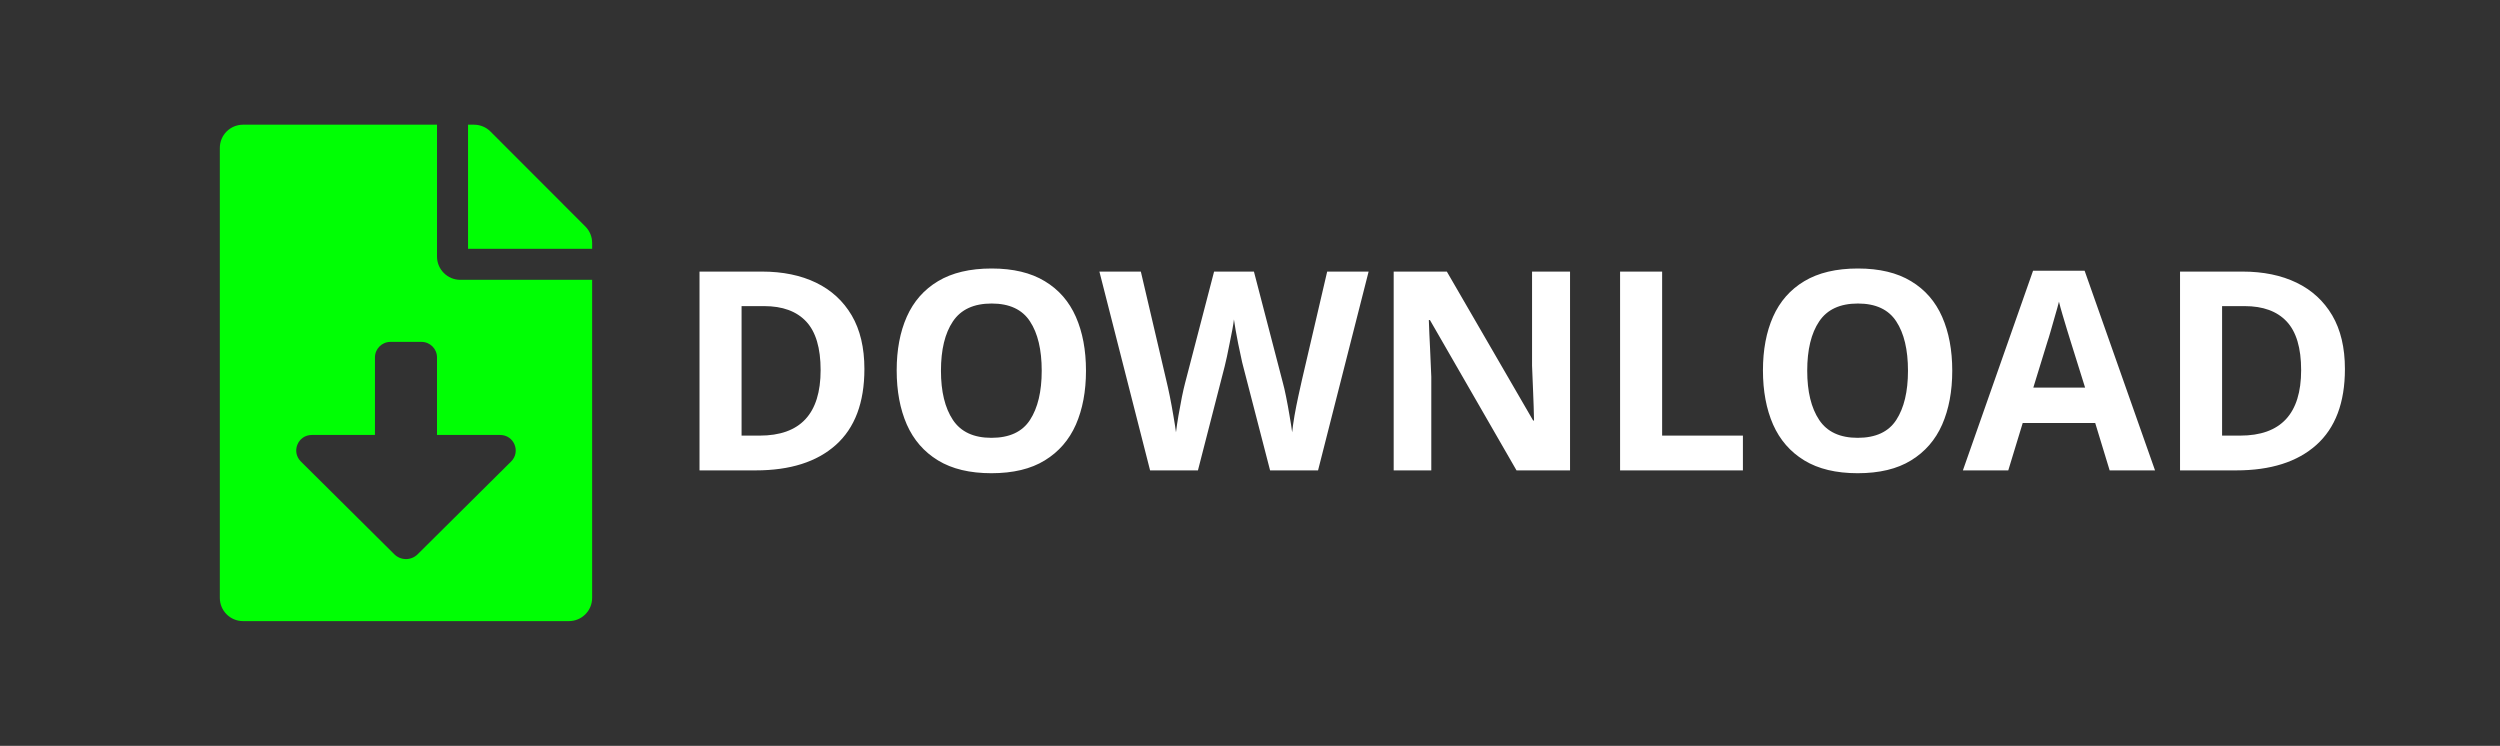
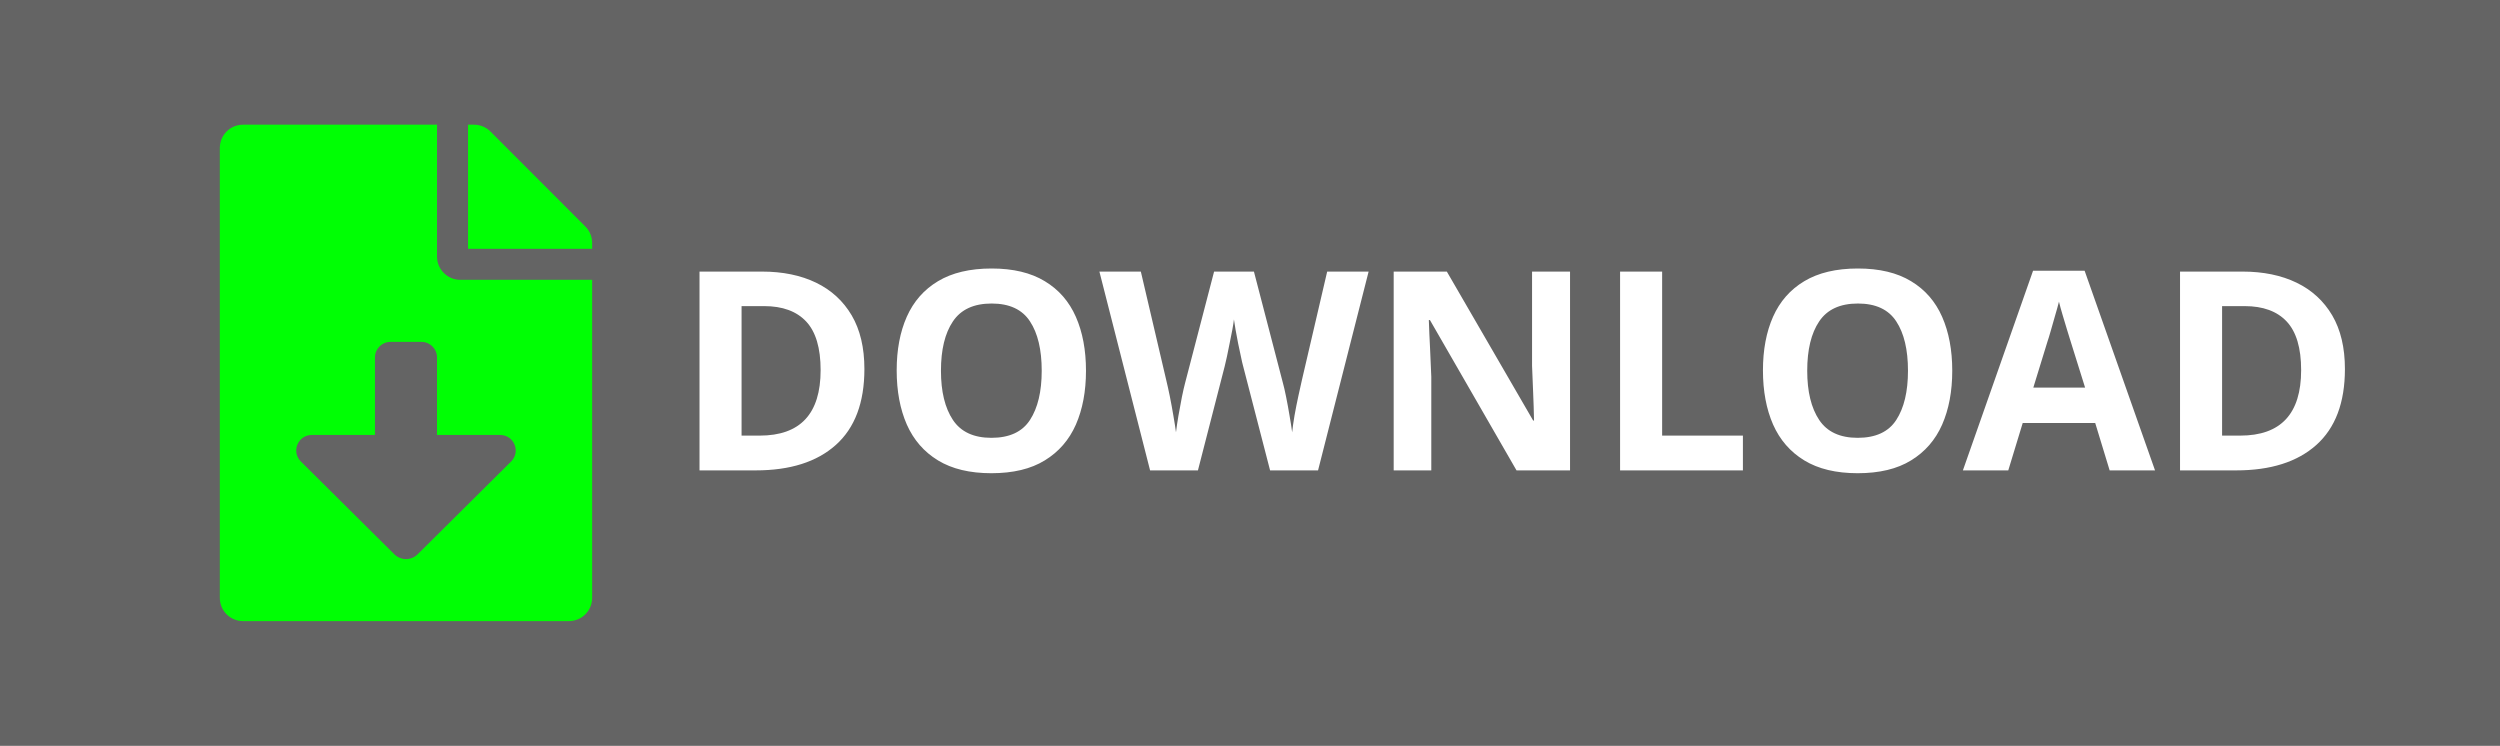
<svg xmlns="http://www.w3.org/2000/svg" width="316.744mm" height="94.494mm" viewBox="0 0 316.744 94.494" version="1.1" id="svg8">
  <defs id="defs2" />
  <g id="layer1" transform="translate(450.5476,-47.53571)">
-     <rect style="opacity:1;fill:#323232;fill-opacity:1;stroke:none;stroke-width:5;stroke-linecap:round;stroke-linejoin:miter;stroke-miterlimit:4;stroke-dasharray:none;stroke-opacity:1;paint-order:normal" id="rect830" width="316.744" height="94.494" x="-450.548" y="47.536" ry="0" rx="0" />
+     <rect style="opacity:1;fill:#646464;fill-opacity:1;stroke:none;stroke-width:5;stroke-linecap:round;stroke-linejoin:miter;stroke-miterlimit:4;stroke-dasharray:none;stroke-opacity:1;paint-order:normal" id="rect830" width="316.744" height="94.494" x="-450.548" y="47.536" ry="0" rx="0" />
    <g id="g835" transform="translate(10.61465,2.897813)">
      <text id="text817" y="104.232" x="-375.708" style="font-style:normal;font-variant:normal;font-weight:normal;font-stretch:normal;font-size:10.583px;line-height:1.25;font-family:Raleway;-inkscape-font-specification:Raleway;letter-spacing:0px;word-spacing:0px;fill:#000000;fill-opacity:1;stroke:none;stroke-width:0.265" xml:space="preserve">
        <tspan style="font-style:normal;font-variant:normal;font-weight:bold;font-stretch:normal;font-size:35.278px;font-family:Quicksand;-inkscape-font-specification:'Quicksand Bold';fill:#ffffff;fill-opacity:1;stroke-width:0.265" y="104.232" x="-375.708" id="tspan815">DOWNLOAD</tspan>
      </text>
      <path style="fill:#00ff04;fill-opacity:1;stroke-width:0.123" d="M -405.795,77.144 V 60.437 h -24.568 c -1.634,0 -2.948,1.314 -2.948,2.948 v 56.999 c 0,1.634 1.314,2.948 2.948,2.948 h 41.275 c 1.634,0 2.948,-1.314 2.948,-2.948 V 80.092 h -16.707 c -1.622,0 -2.948,-1.327 -2.948,-2.948 z m 9.391,25.964 -11.844,11.756 c -0.817,0.812 -2.136,0.812 -2.953,0 l -11.844,-11.756 c -1.247,-1.237 -0.372,-3.361 1.382,-3.361 h 8.007 v -9.827 c 0,-1.086 0.88,-1.965 1.965,-1.965 h 3.931 c 1.086,0 1.965,0.88 1.965,1.965 v 9.827 h 8.007 c 1.754,0 2.629,2.124 1.384,3.361 z m 9.404,-29.772 -12.026,-12.039 c -0.553,-0.553 -1.302,-0.86 -2.088,-0.86 h -0.749 v 15.724 h 15.724 v -0.749 c 0,-0.774 -0.307,-1.523 -0.86,-2.076 z" id="path819" />
    </g>
  </g>
</svg>
